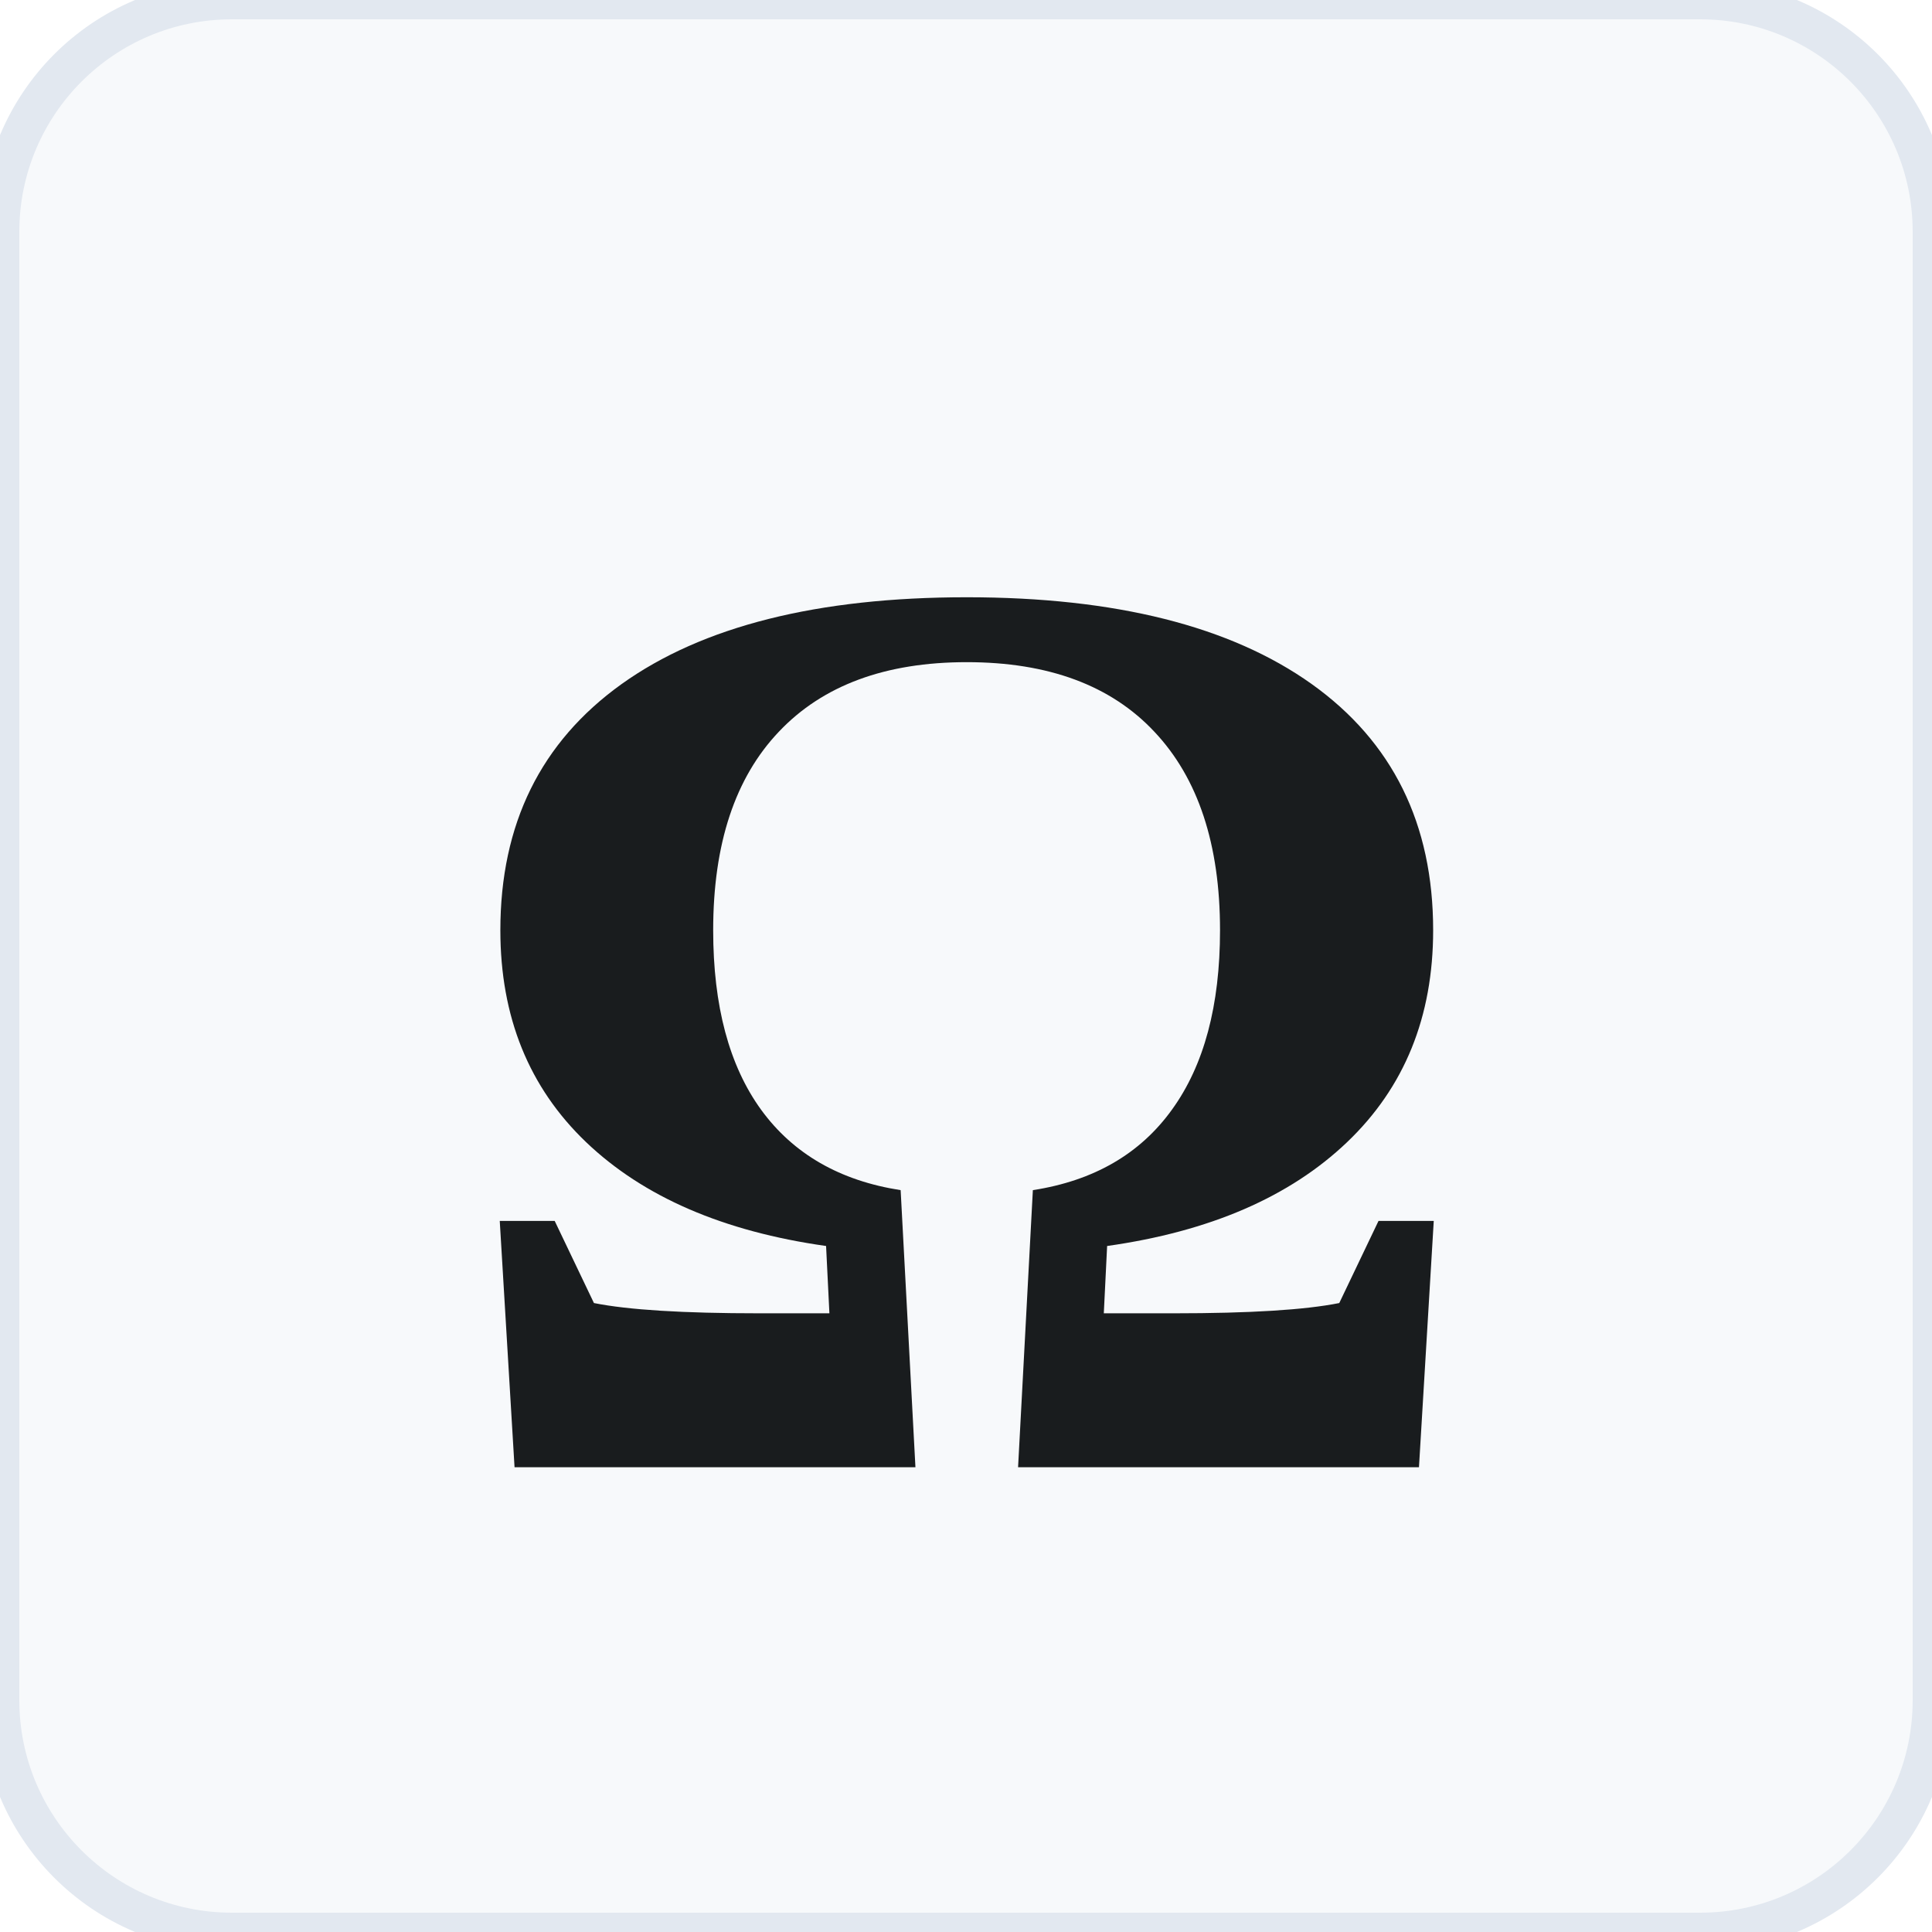
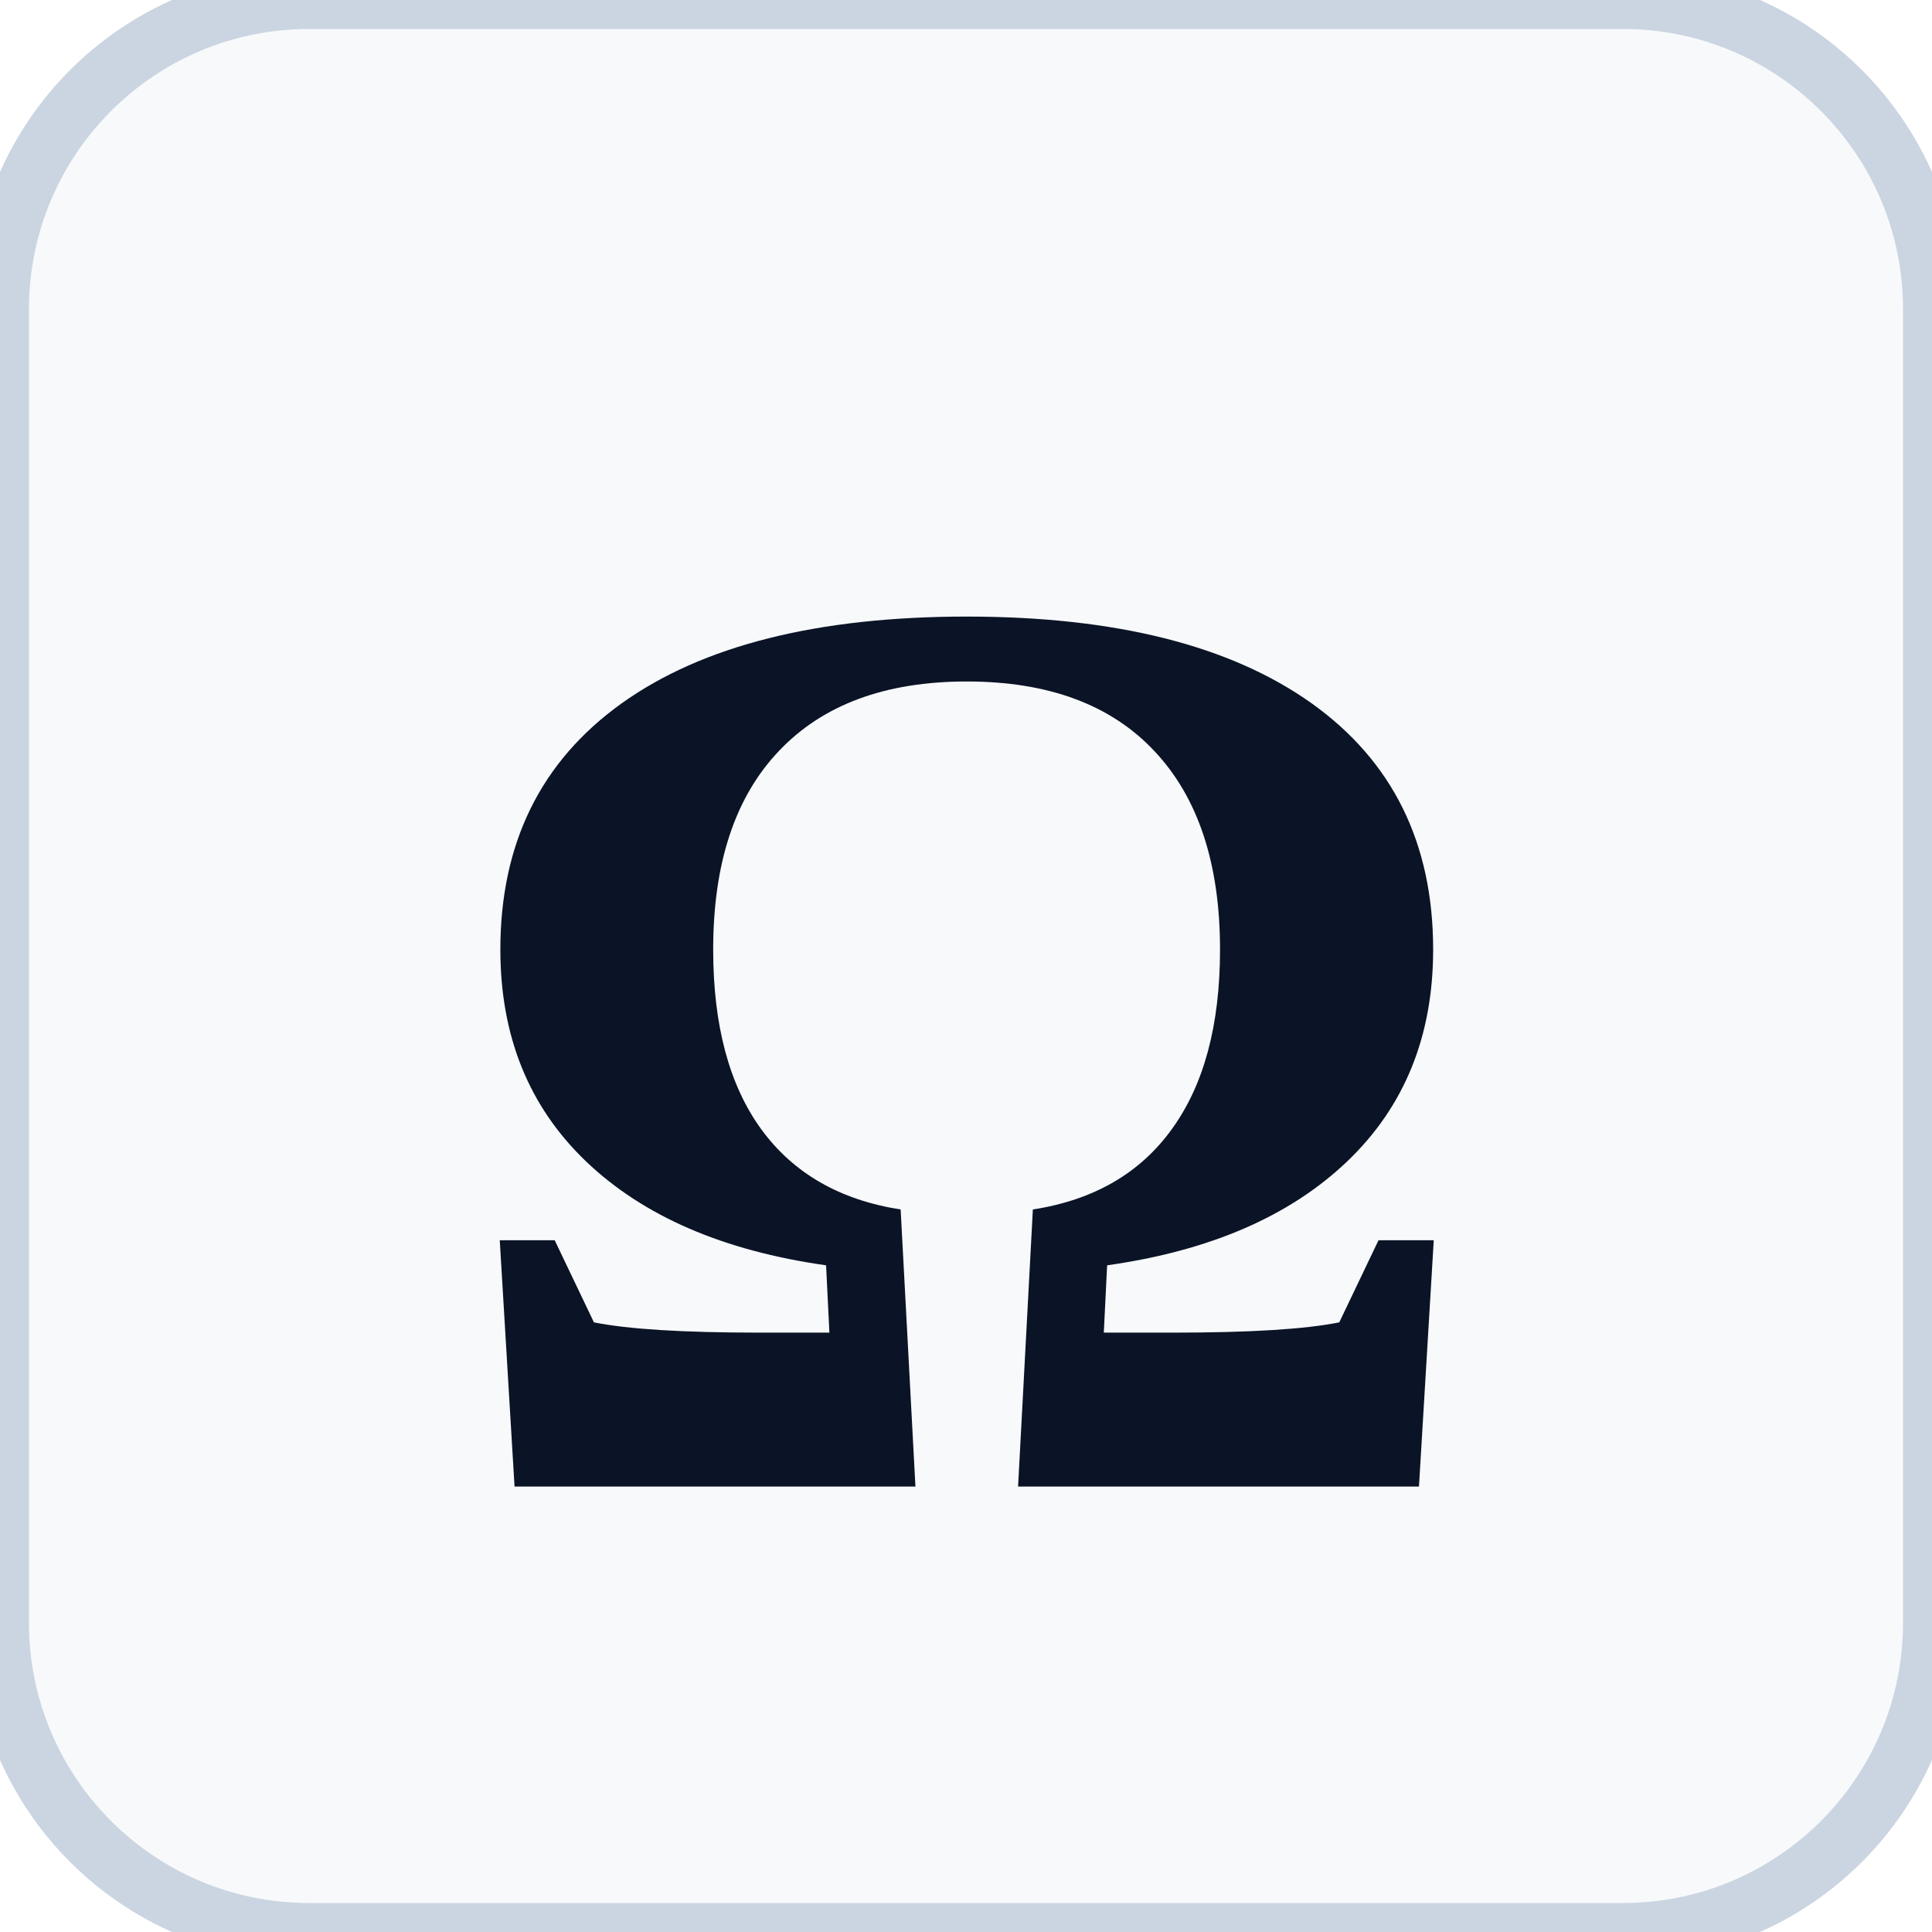
<svg xmlns="http://www.w3.org/2000/svg" viewBox="0 0 100 100" width="100%" height="100%">
-   <rect width="100" height="100" rx="12" fill="#f7f9fb" stroke="#e2e8f0" stroke-width="2" />
-   <text x="50" y="53" font-family="Lora, Georgia, 'Times New Roman', serif" font-weight="bold" font-size="68" text-anchor="middle" dominant-baseline="central" fill="#191c1e">Ω</text>
+   <rect width="100" height="100" rx="16" fill="#f7f9fb" stroke="#cbd5e1" stroke-width="3" />
+   <text x="50" y="54" font-family="Lora, Georgia, 'Times New Roman', serif" font-weight="bold" font-size="68" text-anchor="middle" dominant-baseline="central" fill="#0b1326">Ω</text>
</svg>
